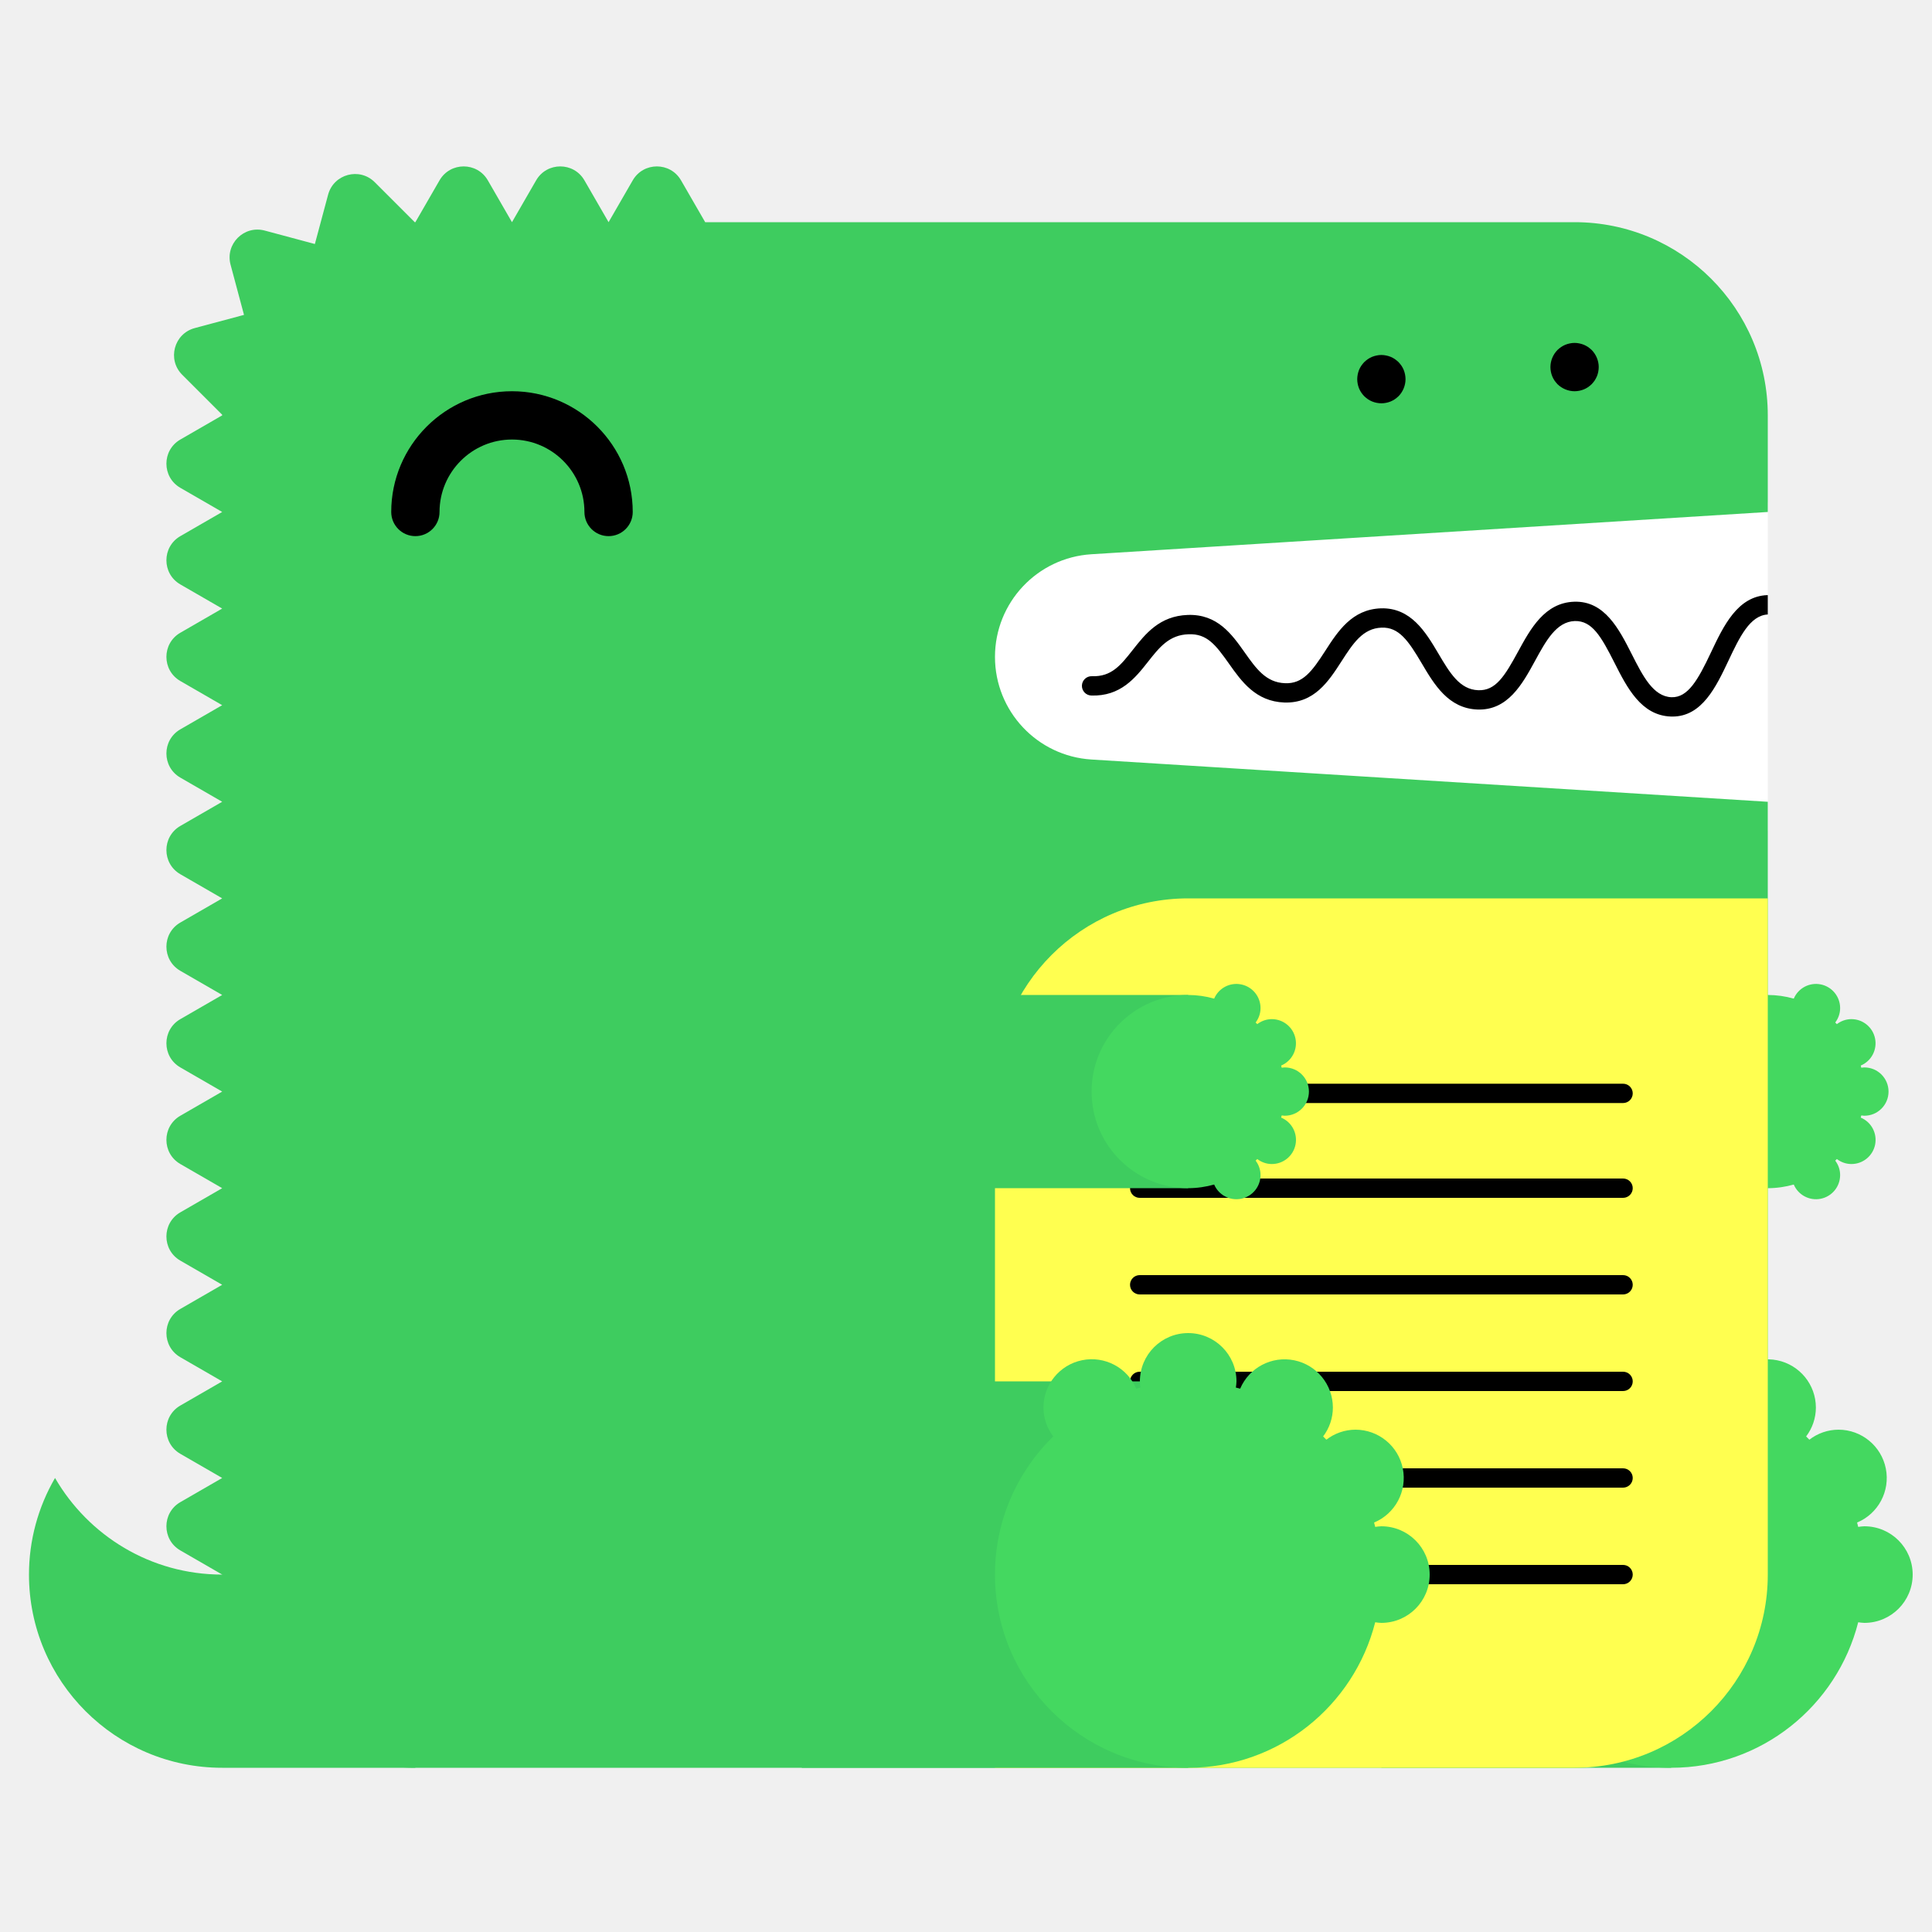
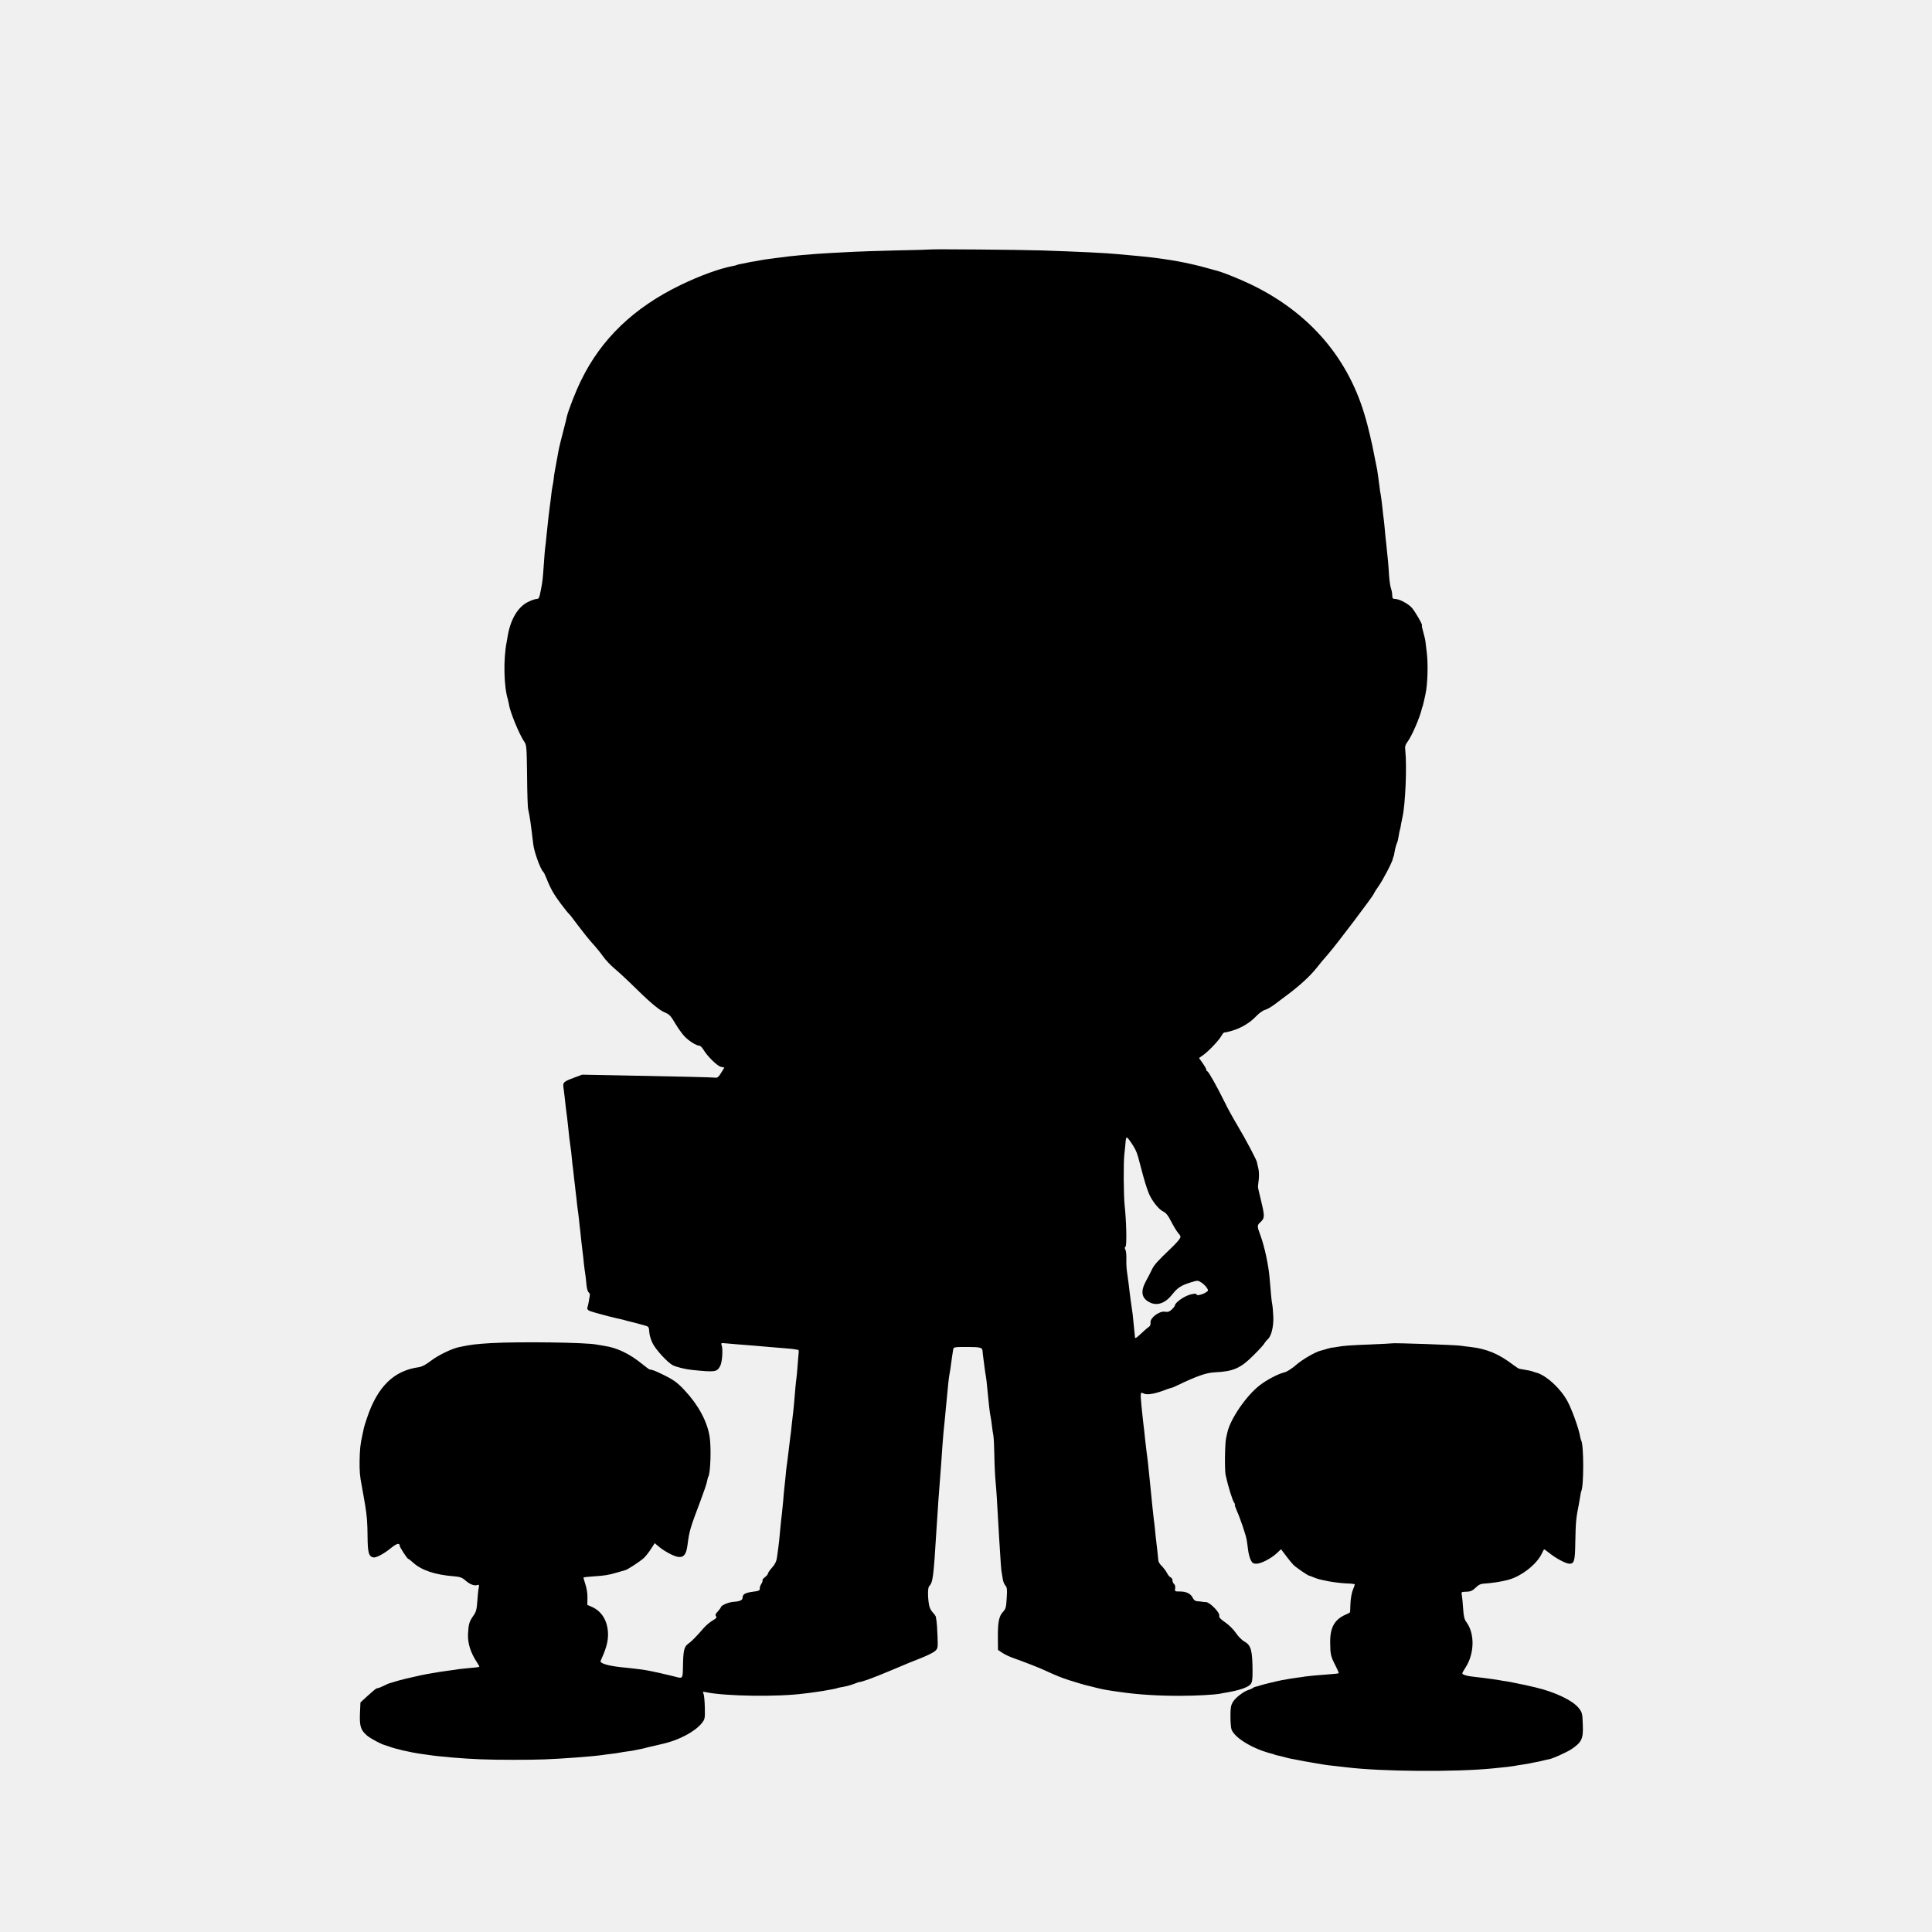
- <svg xmlns="http://www.w3.org/2000/svg" width="200" height="200" viewBox="0 0 200 200">
-   <g fill="none" fill-rule="evenodd">
-     <path fill="#FFF" d="M99 52h84v34H99z" />
-     <path d="M23 163c-7.398 0-13.843-4.027-17.303-10A19.886 19.886 0 0 0 3 163c0 11.046 8.954 20 20 20h20v-20H23z" fill="#3ECC5F" />
-     <path d="M112.98 57.376L183 53V43c0-11.046-8.954-20-20-20H73l-2.5-4.33c-1.112-1.925-3.889-1.925-5 0L63 23l-2.5-4.33c-1.111-1.925-3.889-1.925-5 0L53 23l-2.5-4.33c-1.111-1.925-3.889-1.925-5 0L43 23c-.022 0-.042.003-.065.003l-4.142-4.141c-1.57-1.571-4.252-.853-4.828 1.294l-1.369 5.104-5.192-1.392c-2.148-.575-4.111 1.389-3.535 3.536l1.39 5.193-5.102 1.367c-2.148.576-2.867 3.259-1.296 4.83l4.142 4.142c0 .021-.003.042-.003.064l-4.33 2.5c-1.925 1.111-1.925 3.889 0 5L23 53l-4.33 2.5c-1.925 1.111-1.925 3.889 0 5L23 63l-4.33 2.5c-1.925 1.111-1.925 3.889 0 5L23 73l-4.33 2.5c-1.925 1.111-1.925 3.889 0 5L23 83l-4.33 2.5c-1.925 1.111-1.925 3.889 0 5L23 93l-4.33 2.5c-1.925 1.111-1.925 3.889 0 5L23 103l-4.33 2.5c-1.925 1.111-1.925 3.889 0 5L23 113l-4.33 2.5c-1.925 1.111-1.925 3.889 0 5L23 123l-4.33 2.5c-1.925 1.111-1.925 3.889 0 5L23 133l-4.33 2.5c-1.925 1.111-1.925 3.889 0 5L23 143l-4.33 2.5c-1.925 1.111-1.925 3.889 0 5L23 153l-4.33 2.5c-1.925 1.111-1.925 3.889 0 5L23 163c0 11.046 8.954 20 20 20h120c11.046 0 20-8.954 20-20V83l-70.02-4.376A10.645 10.645 0 0 1 103 68c0-5.621 4.37-10.273 9.98-10.624" fill="#3ECC5F" />
-     <path fill="#3ECC5F" d="M143 183h30v-40h-30z" />
-     <path d="M193 158c-.219 0-.428.037-.639.064-.038-.15-.074-.301-.116-.451A5 5 0 0 0 190.32 148a4.96 4.96 0 0 0-3.016 1.036 26.531 26.531 0 0 0-.335-.336 4.955 4.955 0 0 0 1.011-2.987 5 5 0 0 0-9.599-1.959c-.148-.042-.297-.077-.445-.115.027-.211.064-.42.064-.639a5 5 0 0 0-5-5 5 5 0 0 0-5 5c0 .219.037.428.064.639-.148.038-.297.073-.445.115a4.998 4.998 0 0 0-9.599 1.959c0 1.125.384 2.151 1.011 2.987-3.717 3.632-6.031 8.693-6.031 14.3 0 11.046 8.954 20 20 20 9.339 0 17.16-6.41 19.361-15.064.211.027.42.064.639.064a5 5 0 0 0 5-5 5 5 0 0 0-5-5" fill="#44D860" />
-     <path fill="#3ECC5F" d="M153 123h30v-20h-30z" />
-     <path d="M193 115.5a2.5 2.5 0 1 0 0-5c-.109 0-.214.019-.319.032-.02-.075-.037-.15-.058-.225a2.501 2.501 0 0 0-.963-4.807c-.569 0-1.088.197-1.508.518a6.653 6.653 0 0 0-.168-.168c.314-.417.506-.931.506-1.494a2.5 2.5 0 0 0-4.8-.979A9.987 9.987 0 0 0 183 103c-5.522 0-10 4.478-10 10s4.478 10 10 10c.934 0 1.833-.138 2.69-.377a2.5 2.5 0 0 0 4.8-.979c0-.563-.192-1.077-.506-1.494.057-.055.113-.111.168-.168.42.321.939.518 1.508.518a2.5 2.5 0 0 0 .963-4.807c.021-.074.038-.15.058-.225.105.013.21.032.319.032" fill="#44D860" />
-     <path d="M63 55.5a2.5 2.5 0 0 1-2.5-2.5c0-4.136-3.364-7.5-7.5-7.5s-7.5 3.364-7.5 7.5a2.5 2.5 0 1 1-5 0c0-6.893 5.607-12.5 12.5-12.5S65.5 46.107 65.5 53a2.5 2.5 0 0 1-2.5 2.5" fill="#000" />
-     <path d="M103 183h60c11.046 0 20-8.954 20-20V93h-60c-11.046 0-20 8.954-20 20v70z" fill="#FFFF50" />
-     <path d="M168.02 124h-50.04a1 1 0 1 1 0-2h50.04a1 1 0 1 1 0 2m0 20h-50.04a1 1 0 1 1 0-2h50.04a1 1 0 1 1 0 2m0 20h-50.04a1 1 0 1 1 0-2h50.04a1 1 0 1 1 0 2m0-49.814h-50.04a1 1 0 1 1 0-2h50.04a1 1 0 1 1 0 2m0 19.814h-50.04a1 1 0 1 1 0-2h50.04a1 1 0 1 1 0 2m0 20h-50.04a1 1 0 1 1 0-2h50.04a1 1 0 1 1 0 2M183 61.611c-.012 0-.022-.006-.034-.005-3.09.105-4.552 3.196-5.842 5.923-1.346 2.85-2.387 4.703-4.093 4.647-1.889-.068-2.969-2.202-4.113-4.46-1.314-2.594-2.814-5.536-5.963-5.426-3.046.104-4.513 2.794-5.807 5.167-1.377 2.528-2.314 4.065-4.121 3.994-1.927-.07-2.951-1.805-4.136-3.813-1.321-2.236-2.848-4.75-5.936-4.664-2.994.103-4.465 2.385-5.763 4.4-1.373 2.13-2.335 3.428-4.165 3.351-1.973-.07-2.992-1.51-4.171-3.177-1.324-1.873-2.816-3.993-5.895-3.89-2.928.1-4.399 1.97-5.696 3.618-1.232 1.564-2.194 2.802-4.229 2.724a1 1 0 0 0-.072 2c3.017.101 4.545-1.8 5.872-3.487 1.177-1.496 2.193-2.787 4.193-2.855 1.926-.082 2.829 1.115 4.195 3.045 1.297 1.834 2.769 3.914 5.731 4.021 3.103.104 4.596-2.215 5.918-4.267 1.182-1.834 2.202-3.417 4.15-3.484 1.793-.067 2.769 1.35 4.145 3.681 1.297 2.197 2.766 4.686 5.787 4.796 3.125.108 4.634-2.62 5.949-5.035 1.139-2.088 2.214-4.06 4.119-4.126 1.793-.042 2.728 1.595 4.111 4.33 1.292 2.553 2.757 5.445 5.825 5.556l.169.003c3.064 0 4.518-3.075 5.805-5.794 1.139-2.41 2.217-4.68 4.067-4.773v-2z" fill="#000" />
-     <path fill="#3ECC5F" d="M83 183h40v-40H83z" />
-     <path d="M143 158c-.219 0-.428.037-.639.064-.038-.15-.074-.301-.116-.451A5 5 0 0 0 140.32 148a4.96 4.96 0 0 0-3.016 1.036 26.531 26.531 0 0 0-.335-.336 4.955 4.955 0 0 0 1.011-2.987 5 5 0 0 0-9.599-1.959c-.148-.042-.297-.077-.445-.115.027-.211.064-.42.064-.639a5 5 0 0 0-5-5 5 5 0 0 0-5 5c0 .219.037.428.064.639-.148.038-.297.073-.445.115a4.998 4.998 0 0 0-9.599 1.959c0 1.125.384 2.151 1.011 2.987-3.717 3.632-6.031 8.693-6.031 14.3 0 11.046 8.954 20 20 20 9.339 0 17.16-6.41 19.361-15.064.211.027.42.064.639.064a5 5 0 0 0 5-5 5 5 0 0 0-5-5" fill="#44D860" />
-     <path fill="#3ECC5F" d="M83 123h40v-20H83z" />
-     <path d="M133 115.5a2.5 2.5 0 1 0 0-5c-.109 0-.214.019-.319.032-.02-.075-.037-.15-.058-.225a2.501 2.501 0 0 0-.963-4.807c-.569 0-1.088.197-1.508.518a6.653 6.653 0 0 0-.168-.168c.314-.417.506-.931.506-1.494a2.5 2.5 0 0 0-4.8-.979A9.987 9.987 0 0 0 123 103c-5.522 0-10 4.478-10 10s4.478 10 10 10c.934 0 1.833-.138 2.69-.377a2.5 2.5 0 0 0 4.8-.979c0-.563-.192-1.077-.506-1.494.057-.055.113-.111.168-.168.42.321.939.518 1.508.518a2.5 2.5 0 0 0 .963-4.807c.021-.074.038-.15.058-.225.105.013.21.032.319.032" fill="#44D860" />
-     <path d="M143 41.75c-.16 0-.33-.02-.49-.05a2.52 2.52 0 0 1-.47-.14c-.15-.06-.29-.14-.431-.23-.13-.09-.259-.2-.38-.31-.109-.12-.219-.24-.309-.38s-.17-.28-.231-.43a2.619 2.619 0 0 1-.189-.96c0-.16.02-.33.05-.49.03-.16.08-.31.139-.47.061-.15.141-.29.231-.43.09-.13.2-.26.309-.38.121-.11.25-.22.38-.31.141-.09.281-.17.431-.23.149-.06.31-.11.47-.14.32-.07.65-.07.98 0 .159.03.32.08.47.14.149.06.29.14.43.23.13.09.259.2.38.31.11.12.22.25.31.38.09.14.17.28.23.43.06.16.11.31.14.47.029.16.05.33.05.49 0 .66-.271 1.31-.73 1.77-.121.11-.25.22-.38.31-.14.09-.281.17-.43.23a2.565 2.565 0 0 1-.96.19m20-1.25c-.66 0-1.3-.27-1.771-.73a3.802 3.802 0 0 1-.309-.38c-.09-.14-.17-.28-.231-.43a2.619 2.619 0 0 1-.189-.96c0-.66.27-1.3.729-1.77.121-.11.25-.22.38-.31.141-.09.281-.17.431-.23.149-.06.31-.11.47-.14.32-.07.66-.07.98 0 .159.03.32.08.47.14.149.06.29.14.43.23.13.09.259.2.38.31.459.47.73 1.11.73 1.77 0 .16-.021.33-.05.49-.03.16-.08.32-.14.47-.07.15-.14.29-.23.43-.09.13-.2.26-.31.38-.121.11-.25.22-.38.31-.14.09-.281.17-.43.23a2.565 2.565 0 0 1-.96.19" fill="#000" />
-   </g>
+ <svg xmlns="http://www.w3.org/2000/svg" width="250" height="250" viewBox="0 0 250 250" fill="none">
+   <path d="M120.422 32.281C120.406 32.297 118.391 32.359 115.938 32.406C113.484 32.469 111.063 32.547 110.547 32.578C110.031 32.609 108.797 32.672 107.813 32.719C105.109 32.859 102.344 33.109 100.641 33.359C100.328 33.406 99.797 33.469 99.453 33.516C99.109 33.562 98.656 33.625 98.438 33.672C98.219 33.719 97.844 33.781 97.578 33.828C97.328 33.859 96.938 33.938 96.719 33.984C96.5 34.031 96.125 34.109 95.875 34.156C95.625 34.188 95.375 34.266 95.313 34.297C95.266 34.328 95.047 34.391 94.828 34.422C93.141 34.734 90.516 35.688 88.047 36.891C82.016 39.812 77.797 43.859 75.188 49.234C74.484 50.656 73.547 53.078 73.344 53.938C73.313 54.094 73.25 54.344 73.219 54.484C72.656 56.641 72.297 58.109 72.266 58.359C72.172 58.875 71.875 60.516 71.797 60.938C71.75 61.156 71.672 61.641 71.641 62.031C71.594 62.422 71.516 62.844 71.484 62.969C71.453 63.094 71.375 63.594 71.328 64.062C71.281 64.531 71.203 65.094 71.172 65.312C71.078 65.922 70.875 67.734 70.703 69.453C70.656 69.969 70.594 70.594 70.547 70.859C70.516 71.109 70.438 71.953 70.391 72.734C70.234 74.953 70.219 75.172 69.984 76.359C69.797 77.344 69.734 77.5 69.453 77.5C69.266 77.5 68.734 77.688 68.266 77.922C67 78.578 66.063 80.156 65.703 82.266C65.656 82.516 65.594 82.891 65.563 83.078C65.125 85.25 65.188 88.859 65.719 90.5C65.766 90.672 65.828 90.969 65.859 91.141C65.969 92.062 67.219 95.094 67.844 95.984C68.141 96.391 68.156 96.719 68.203 100.359C68.219 102.531 68.281 104.484 68.344 104.719C68.563 105.688 68.672 106.453 69 109.219C69.109 110.234 69.953 112.531 70.297 112.812C70.359 112.859 70.531 113.203 70.688 113.594C71.234 114.984 71.656 115.719 72.578 116.953C73.094 117.641 73.563 118.219 73.625 118.25C73.688 118.281 74.203 118.953 74.781 119.734C75.375 120.531 76.203 121.562 76.625 122.031C77.063 122.5 77.703 123.281 78.031 123.75C78.359 124.219 79.031 124.922 79.5 125.312C79.969 125.703 80.891 126.547 81.547 127.188C83.953 129.578 85.234 130.672 85.969 130.984C86.609 131.25 86.797 131.438 87.359 132.406C87.719 133.016 88.266 133.781 88.578 134.109C89.141 134.703 90.109 135.312 90.5 135.312C90.625 135.312 90.844 135.547 91.016 135.812C91.516 136.672 92.813 137.938 93.281 138.047L93.734 138.141L93.313 138.828C93.047 139.281 92.828 139.484 92.641 139.453C92.375 139.406 87.953 139.297 79.5 139.141L75.328 139.062L74.281 139.453C72.938 139.953 72.828 140.062 72.906 140.672C72.938 140.953 73 141.453 73.047 141.797C73.188 143.109 73.297 144 73.375 144.547C73.438 145.094 73.5 145.594 73.672 147.266C73.719 147.688 73.797 148.219 73.828 148.438C73.875 148.656 73.938 149.266 73.984 149.766C74.031 150.281 74.094 150.906 74.141 151.172C74.172 151.422 74.25 152.062 74.297 152.578C74.359 153.094 74.438 153.688 74.453 153.906C74.484 154.125 74.547 154.719 74.609 155.234C74.656 155.75 74.734 156.344 74.766 156.562C74.797 156.781 74.875 157.344 74.922 157.812C74.969 158.281 75.031 158.922 75.078 159.219C75.109 159.516 75.188 160.188 75.234 160.703C75.297 161.219 75.359 161.812 75.391 162.031C75.422 162.25 75.5 162.875 75.547 163.438C75.609 164 75.688 164.594 75.719 164.766C75.75 164.938 75.828 165.531 75.875 166.094C75.922 166.703 76.047 167.156 76.172 167.234C76.297 167.297 76.359 167.5 76.313 167.703C76.281 167.891 76.203 168.25 76.172 168.516C76.125 168.766 76.047 169.094 76 169.234C75.953 169.406 76.078 169.547 76.359 169.656C76.734 169.797 78.859 170.375 79.703 170.562C79.859 170.594 80.141 170.656 80.328 170.703C80.5 170.734 80.781 170.812 80.938 170.859C81.094 170.906 81.375 170.984 81.547 171.016C81.891 171.094 81.984 171.125 83.203 171.453C83.969 171.656 83.969 171.656 84.016 172.359C84.031 172.734 84.234 173.406 84.453 173.828C84.875 174.672 86.375 176.297 87.047 176.656C87.516 176.891 88.703 177.188 89.531 177.266C92.594 177.578 92.766 177.547 93.203 176.734C93.453 176.234 93.563 174.641 93.391 174.109C93.266 173.781 93.297 173.766 93.938 173.828C94.609 173.891 95.703 173.984 97.734 174.141C98.344 174.188 99.141 174.266 99.531 174.297C99.922 174.328 100.766 174.406 101.406 174.453C102.047 174.5 102.719 174.562 102.891 174.609C103.063 174.641 103.25 174.672 103.297 174.672C103.344 174.688 103.375 174.875 103.344 175.109C103.313 175.359 103.25 176.109 103.203 176.797C103.156 177.484 103.078 178.219 103.047 178.438C102.984 178.828 102.875 180.078 102.734 181.797C102.688 182.312 102.609 183.016 102.563 183.359C102.516 183.703 102.453 184.266 102.422 184.609C102.391 184.953 102.328 185.547 102.266 185.938C102.219 186.328 102.141 186.953 102.094 187.344C101.969 188.438 101.859 189.266 101.797 189.688C101.766 189.906 101.688 190.562 101.641 191.172C101.578 191.766 101.516 192.438 101.484 192.656C101.453 192.875 101.391 193.578 101.344 194.219C101.281 194.859 101.203 195.641 101.172 195.938C101.125 196.234 101.063 196.875 101.016 197.344C100.828 199.406 100.781 199.781 100.703 200.344C100.656 200.672 100.578 201.234 100.531 201.594C100.469 202.047 100.266 202.453 99.906 202.844C99.609 203.172 99.375 203.516 99.375 203.609C99.375 203.703 99.203 203.922 98.969 204.094C98.75 204.266 98.609 204.453 98.672 204.5C98.719 204.547 98.641 204.75 98.516 204.953C98.375 205.156 98.297 205.438 98.313 205.578C98.344 205.797 98.188 205.875 97.438 205.969C96.438 206.094 96.094 206.297 96.094 206.719C96.094 207.062 95.766 207.219 94.875 207.281C94.25 207.328 93.281 207.75 93.281 207.984C93.281 208.031 93.109 208.266 92.891 208.516C92.578 208.828 92.531 208.984 92.656 209.141C92.781 209.297 92.688 209.422 92.219 209.688C91.891 209.875 91.328 210.344 91 210.734C90.078 211.797 89.5 212.391 89.016 212.734C88.516 213.094 88.406 213.641 88.375 215.703C88.344 217.234 88.344 217.219 87.391 216.969C86.953 216.859 86.797 216.812 85.156 216.438C84.422 216.266 83.406 216.078 82.891 216.016C82.375 215.953 81.781 215.891 81.563 215.859C81.344 215.844 80.75 215.766 80.234 215.719C78.594 215.531 77.594 215.219 77.719 214.922C78.359 213.516 78.625 212.641 78.672 211.781C78.75 209.984 78 208.578 76.641 207.953L76 207.672L76.016 206.766C76.031 206.25 75.922 205.5 75.75 205.016C75.594 204.547 75.484 204.141 75.516 204.109C75.547 204.094 76.109 204.031 76.766 203.984C78.234 203.891 78.75 203.812 79.844 203.484C80.313 203.344 80.781 203.219 80.875 203.188C81.172 203.141 82.859 202.031 83.328 201.594C83.563 201.359 83.984 200.844 84.234 200.438L84.719 199.688L85.375 200.234C85.734 200.531 86.438 200.953 86.938 201.188C88.266 201.797 88.766 201.484 88.969 199.891C89.188 198.109 89.328 197.672 90.672 194.125C91.063 193.078 91.438 192 91.484 191.719C91.531 191.438 91.609 191.141 91.656 191.078C91.938 190.609 92.047 187.359 91.828 185.922C91.516 183.938 90.375 181.812 88.578 179.891C87.609 178.859 87.125 178.516 85.625 177.797C84.734 177.359 84.422 177.25 84.031 177.203C83.984 177.188 83.563 176.875 83.094 176.5C81.469 175.172 79.828 174.391 78.203 174.156C77.844 174.094 77.391 174.016 77.188 173.984C75.75 173.703 67.188 173.594 63.563 173.797C61.531 173.922 60.984 173.984 59.422 174.312C58.484 174.5 56.672 175.375 55.75 176.094C55.094 176.594 54.563 176.875 54.141 176.922C50.953 177.375 48.844 179.438 47.5 183.453C47.313 184 47.141 184.562 47.109 184.688C47.078 184.812 46.984 185.234 46.906 185.625C46.625 186.828 46.547 187.656 46.531 189.125C46.516 190.422 46.578 191.062 46.797 192.188C46.891 192.703 47.156 194.172 47.25 194.766C47.484 196.219 47.547 197 47.563 198.828C47.578 200.953 47.719 201.422 48.328 201.531C48.688 201.594 49.734 201.031 50.656 200.266C51.344 199.719 51.719 199.625 51.719 200.016C51.719 200.203 52.703 201.719 52.828 201.719C52.891 201.719 53.172 201.938 53.438 202.188C54.5 203.172 56.281 203.781 58.719 203.969C59.531 204.031 59.813 204.141 60.25 204.531C60.828 205.031 61.406 205.25 61.797 205.094C61.984 205.031 62.016 205.094 61.953 205.438C61.891 205.672 61.813 206.453 61.766 207.172C61.688 208.281 61.609 208.594 61.219 209.125C60.719 209.844 60.625 210.188 60.563 211.406C60.5 212.641 60.891 213.875 61.781 215.203C61.938 215.438 62.047 215.656 62.016 215.688C61.984 215.719 61.422 215.797 60.766 215.844C60.109 215.906 59.438 215.969 59.281 216C59.109 216.031 58.641 216.109 58.203 216.156C57.781 216.219 57.234 216.297 57 216.328C56.75 216.375 56.328 216.438 56.063 216.484C55.781 216.531 55.375 216.609 55.156 216.641C54.938 216.688 54.625 216.75 54.453 216.781C54.281 216.828 53.797 216.938 53.359 217.031C52.938 217.125 52.438 217.234 52.281 217.281C52.031 217.328 51.5 217.484 50.656 217.734C50.547 217.781 50.406 217.812 50.344 217.828C50.281 217.844 49.969 217.984 49.656 218.141C49.328 218.297 49 218.438 48.906 218.438C48.703 218.438 48.516 218.594 47.438 219.562L46.641 220.297L46.578 221.719C46.516 223.375 46.672 223.859 47.469 224.562C47.969 224.984 49.375 225.734 49.891 225.844C50 225.875 50.188 225.938 50.313 225.984C51.031 226.281 53.203 226.781 54.5 226.953C54.766 227 55.266 227.062 55.594 227.109C56.188 227.203 57.141 227.297 58.516 227.422C61.141 227.641 63 227.719 66.406 227.719C69.734 227.719 71.109 227.672 74.531 227.422C75.531 227.359 77.344 227.188 77.891 227.109C78.156 227.062 78.672 227 79.063 226.953C79.453 226.906 79.938 226.844 80.156 226.797C80.375 226.75 80.859 226.672 81.25 226.625C81.641 226.578 82.094 226.5 82.266 226.453C82.438 226.422 82.75 226.359 82.969 226.312C83.188 226.266 83.484 226.203 83.625 226.156C83.766 226.109 84.031 226.047 84.203 226.016C84.391 225.969 84.656 225.906 84.813 225.875C84.953 225.844 85.422 225.734 85.859 225.625C87.844 225.172 89.875 224.094 90.766 223.031C91.219 222.469 91.234 222.406 91.203 220.953C91.188 220.125 91.109 219.328 91.031 219.156C90.906 218.906 90.938 218.875 91.344 218.969C93.875 219.5 100.734 219.594 104.063 219.141C104.281 219.125 104.828 219.047 105.297 218.984C105.766 218.922 106.281 218.844 106.469 218.812C106.656 218.781 107.047 218.703 107.344 218.656C107.641 218.609 108.031 218.531 108.203 218.484C108.375 218.422 108.625 218.359 108.75 218.344C109.422 218.234 109.984 218.094 110.516 217.891C110.828 217.766 111.141 217.656 111.219 217.656C111.594 217.625 113.063 217.094 115.313 216.141C116.734 215.531 118.5 214.812 119.266 214.516C120.016 214.219 120.797 213.828 121 213.641C121.359 213.312 121.375 213.219 121.313 211.688C121.281 210.797 121.219 209.938 121.188 209.766C121.156 209.594 121.109 209.359 121.109 209.25C121.094 209.141 120.922 208.875 120.703 208.656C120.484 208.438 120.266 208 120.219 207.688C120.031 206.594 120.047 205.453 120.234 205.25C120.719 204.766 120.797 204.109 121.172 198.047C121.313 195.609 121.516 192.875 121.797 189.297C121.844 188.609 121.922 187.594 121.953 187.031C122.016 186.125 122.141 184.672 122.266 183.594C122.281 183.375 122.359 182.703 122.406 182.109C122.703 178.922 122.766 178.328 122.891 177.656C122.953 177.359 123.016 176.891 123.047 176.641C123.109 176.156 123.25 175.156 123.344 174.609C123.391 174.312 123.516 174.297 125.141 174.297C126.875 174.297 127.141 174.375 127.141 174.844C127.156 174.969 127.188 175.391 127.25 175.781C127.297 176.172 127.375 176.766 127.422 177.109C127.469 177.453 127.531 177.906 127.578 178.125C127.625 178.344 127.688 178.938 127.734 179.453C127.938 181.641 128.063 182.766 128.203 183.438C128.25 183.656 128.313 184.141 128.359 184.531C128.406 184.922 128.484 185.484 128.547 185.781C128.594 186.078 128.656 187.281 128.672 188.438C128.688 189.594 128.766 191.078 128.828 191.719C128.891 192.359 128.953 193.281 128.984 193.75C129.031 194.594 129.203 197.578 129.297 199.141C129.5 202.438 129.547 203.094 129.609 203.438C129.641 203.656 129.719 204.078 129.766 204.375C129.813 204.672 129.969 205.031 130.109 205.188C130.313 205.406 130.344 205.719 130.266 206.797C130.203 207.969 130.141 208.203 129.797 208.562C129.266 209.125 129.109 209.906 129.125 211.875L129.141 213.5L129.656 213.844C129.938 214.047 130.5 214.312 130.906 214.469C132.563 215.062 134.5 215.812 135.156 216.125C136.609 216.797 137.297 217.078 138.359 217.422C139.422 217.766 140.609 218.109 141.094 218.203C141.219 218.234 141.609 218.328 141.953 218.422C142.688 218.609 143.469 218.75 145.234 218.984C147.313 219.281 149.859 219.438 152.578 219.438C154.703 219.438 157.094 219.312 157.922 219.156C158.094 219.109 158.484 219.047 158.766 219C160.344 218.734 161.438 218.359 161.797 217.969C162.016 217.719 162.078 217.391 162.078 216.438C162.078 213.562 161.891 212.891 161.031 212.422C160.719 212.25 160.234 211.766 159.938 211.328C159.656 210.891 159.031 210.266 158.547 209.938C157.906 209.5 157.719 209.281 157.766 209.062C157.875 208.672 156.578 207.359 156.078 207.312C155.875 207.312 155.641 207.281 155.547 207.266C155.469 207.234 155.203 207.219 154.969 207.203C154.672 207.188 154.484 207.062 154.344 206.766C154.078 206.219 153.531 205.938 152.672 205.938C152.031 205.938 152 205.922 152.063 205.547C152.109 205.328 152.047 205.078 151.938 204.984C151.813 204.891 151.719 204.672 151.719 204.5C151.719 204.344 151.609 204.172 151.484 204.109C151.344 204.062 151.125 203.797 151 203.531C150.859 203.266 150.563 202.875 150.344 202.656C150.109 202.438 149.906 202.125 149.891 201.953C149.859 201.484 149.703 200.172 149.609 199.375C149.563 198.984 149.484 198.312 149.453 197.891C149.406 197.453 149.344 196.859 149.297 196.562C149.266 196.266 149.188 195.562 149.125 195C149.078 194.438 149 193.812 148.984 193.594C148.969 193.375 148.891 192.75 148.844 192.188C148.672 190.344 148.453 188.406 148.359 187.812C148.328 187.594 148.266 187 148.203 186.484C148.156 185.969 148.078 185.297 148.047 185C148 184.703 147.953 184.172 147.906 183.828C147.781 182.703 147.609 181.016 147.609 180.781C147.609 180.188 147.641 180.141 147.984 180.312C148.422 180.562 149.531 180.359 151.094 179.734C151.219 179.688 151.422 179.625 151.547 179.594C151.672 179.578 151.984 179.453 152.25 179.312C154.906 178.047 156.047 177.641 157.188 177.578C159.594 177.469 160.531 177.047 162.172 175.406C162.891 174.703 163.547 173.984 163.625 173.812C163.719 173.656 163.891 173.438 164.016 173.328C164.5 172.953 164.813 171.688 164.766 170.391C164.734 169.703 164.672 168.922 164.609 168.672C164.531 168.234 164.484 167.766 164.297 165.5C164.172 163.797 163.625 161.266 163.094 159.844C162.641 158.609 162.641 158.562 163.156 158.094C163.656 157.609 163.656 157.344 163.188 155.391C162.828 153.922 162.781 153.688 162.781 153.516C162.797 153.422 162.844 152.984 162.891 152.531C162.938 152.062 162.906 151.438 162.813 151.125C162.734 150.797 162.656 150.5 162.656 150.422C162.656 150.188 161.219 147.469 160.203 145.766C159.609 144.781 158.797 143.312 158.406 142.484C157.484 140.625 156.406 138.688 156.234 138.625C156.156 138.594 156.094 138.5 156.094 138.406C156.094 138.328 155.891 137.953 155.625 137.578L155.156 136.906L155.75 136.484C156.484 135.938 157.766 134.578 158.063 134.016C158.188 133.781 158.359 133.594 158.438 133.594C158.531 133.594 158.609 133.594 158.641 133.578C160.203 133.266 161.578 132.531 162.578 131.469C162.922 131.109 163.422 130.75 163.672 130.688C163.938 130.625 164.531 130.281 165 129.922C165.469 129.562 166.047 129.141 166.266 128.969C168 127.703 169.438 126.406 170.328 125.297C170.703 124.812 171.406 123.969 171.891 123.422C172.922 122.25 177.641 116 177.781 115.641C177.828 115.5 178.094 115.078 178.375 114.688C178.922 113.922 180.156 111.578 180.234 111.125C180.266 110.984 180.297 110.859 180.313 110.859C180.344 110.859 180.406 110.578 180.531 109.859C180.594 109.562 180.703 109.219 180.766 109.078C180.844 108.938 180.938 108.547 180.984 108.203C181.031 107.859 181.109 107.469 181.156 107.344C181.203 107.219 181.266 106.891 181.297 106.641C181.344 106.375 181.422 106 181.469 105.781C181.859 104.141 182.063 99.172 181.844 97.109C181.781 96.625 181.844 96.375 182.125 96C182.672 95.281 183.719 92.875 183.984 91.719C183.984 91.672 184.047 91.5 184.109 91.328C184.156 91.156 184.234 90.844 184.281 90.625C184.328 90.406 184.406 90.062 184.453 89.844C184.734 88.578 184.813 85.984 184.625 84.453C184.563 83.938 184.484 83.297 184.453 83.016C184.422 82.75 184.281 82.172 184.156 81.734C184.031 81.297 183.953 80.938 184 80.938C184.156 80.938 183.109 79.094 182.672 78.625C182.156 78.078 181.078 77.516 180.516 77.5C180.219 77.5 180.156 77.406 180.156 77.047C180.156 76.797 180.078 76.391 180 76.156C179.906 75.922 179.797 75.188 179.75 74.547C179.719 73.891 179.641 73.031 179.609 72.609C179.563 72.203 179.5 71.516 179.453 71.094C179.406 70.656 179.344 69.938 179.281 69.484C179.234 69.047 179.172 68.359 179.141 67.969C179.109 67.578 179.031 66.984 178.984 66.641C178.938 66.297 178.875 65.656 178.828 65.219C178.781 64.781 178.703 64.25 178.672 64.047C178.625 63.844 178.547 63.391 178.516 63.047C178.328 61.594 178.266 61.156 178.203 60.781C178.156 60.562 178.094 60.219 178.047 60C177.984 59.656 177.828 58.875 177.594 57.734C177.484 57.219 177.031 55.25 176.969 55.078C176.953 54.984 176.844 54.609 176.734 54.219C174.594 46.469 169.547 40.531 161.953 36.844C160.219 36.016 158.047 35.141 157.109 34.938C157.031 34.906 156.641 34.812 156.25 34.703C155.859 34.594 155.422 34.469 155.281 34.438C155.125 34.406 154.859 34.344 154.688 34.297C154.391 34.219 154.219 34.188 153.281 33.984C152.156 33.75 150.891 33.547 149.297 33.344C148.047 33.203 147.797 33.172 146.563 33.062C145.922 33 145.078 32.922 144.688 32.891C143.156 32.734 139.484 32.562 134.766 32.406C131.859 32.312 120.5 32.219 120.422 32.281ZM146.359 147.844C147.016 148.812 147.141 149.125 147.578 150.859C148.078 152.781 148.391 153.812 148.703 154.531C149.109 155.453 149.969 156.516 150.516 156.766C150.891 156.953 151.156 157.281 151.531 158.031C151.813 158.578 152.219 159.266 152.438 159.531C152.813 159.969 152.828 160.031 152.609 160.359C152.484 160.547 151.984 161.094 151.484 161.562C149.766 163.203 149.344 163.672 149.047 164.297C148.891 164.641 148.547 165.312 148.281 165.781C147.563 167.109 147.703 167.984 148.75 168.516C149.719 169.016 150.781 168.656 151.688 167.5C152.359 166.641 152.859 166.312 154.094 165.938C154.938 165.672 155 165.672 155.422 165.938C155.672 166.078 155.984 166.391 156.141 166.609C156.391 166.984 156.375 167.016 156.047 167.234C155.594 167.516 154.844 167.703 154.844 167.516C154.844 167.297 154 167.438 153.328 167.797C152.656 168.141 152.031 168.688 152.031 168.922C152.031 169 151.844 169.25 151.625 169.453C151.328 169.734 151.109 169.797 150.719 169.734C150.016 169.625 148.813 170.531 148.875 171.125C148.906 171.375 148.828 171.594 148.688 171.672C148.563 171.75 148.094 172.141 147.656 172.562C147.047 173.141 146.875 173.25 146.859 173.016C146.844 172.859 146.828 172.562 146.797 172.344C146.781 172.125 146.719 171.5 146.656 170.953C146.609 170.391 146.531 169.719 146.484 169.469C146.438 169.203 146.375 168.672 146.313 168.281C146.266 167.891 146.203 167.406 146.172 167.188C146.156 166.969 146.078 166.438 146.031 166.016C145.969 165.578 145.875 164.922 145.828 164.531C145.766 164.141 145.734 163.422 145.75 162.922C145.766 162.422 145.719 161.875 145.625 161.719C145.516 161.516 145.516 161.391 145.641 161.312C145.828 161.203 145.75 157.984 145.531 156.016C145.391 154.688 145.359 150.344 145.5 149.266C145.563 148.703 145.641 148 145.656 147.719C145.672 147.422 145.734 147.188 145.813 147.188C145.875 147.188 146.125 147.484 146.359 147.844Z" fill="black" />
+   <path d="M180.125 173.828C180.094 173.844 178.891 173.906 177.422 173.969C174.625 174.078 173.953 174.125 172.969 174.297C172.625 174.359 172.313 174.406 172.266 174.391C172.234 174.391 171.969 174.469 171.688 174.547C171.406 174.641 171.063 174.734 170.922 174.766C170.234 174.922 168.531 175.906 167.688 176.641C167.156 177.109 166.5 177.516 166.219 177.578C165.453 177.75 163.938 178.531 163.016 179.25C161.266 180.594 159.172 183.656 158.813 185.391C158.781 185.562 158.703 185.875 158.656 186.094C158.5 186.766 158.453 190.203 158.594 190.859C158.891 192.266 159.5 194.219 159.719 194.484C159.813 194.594 159.844 194.687 159.797 194.687C159.734 194.687 159.844 195.016 160.016 195.422C160.516 196.547 161.203 198.609 161.313 199.219C161.359 199.516 161.453 200.109 161.5 200.547C161.547 200.969 161.703 201.562 161.828 201.828C162.031 202.25 162.156 202.344 162.578 202.344C163.172 202.344 164.453 201.687 165.219 200.984L165.766 200.469L166.391 201.297C166.719 201.734 167.156 202.281 167.344 202.469C167.672 202.812 169.266 203.906 169.438 203.906C169.484 203.906 169.703 203.984 169.953 204.094C170.594 204.344 170.594 204.344 171.859 204.609C172.5 204.734 173.547 204.859 174.172 204.891C174.797 204.906 175.313 204.969 175.313 205.016C175.313 205.078 175.203 205.391 175.063 205.719C174.922 206.062 174.781 206.812 174.75 207.422C174.734 208.016 174.703 208.562 174.703 208.609C174.688 208.656 174.422 208.812 174.078 208.953C172.688 209.578 172.109 210.609 172.125 212.5C172.141 214.078 172.188 214.328 172.813 215.531C173.078 216.047 173.266 216.484 173.219 216.516C173.188 216.547 172.719 216.609 172.172 216.641C170.438 216.766 169.313 216.875 168.906 216.937C168.688 216.984 168.203 217.047 167.813 217.094C167.172 217.187 166.938 217.219 165.906 217.406C165.359 217.5 163.391 217.984 163.125 218.078C163 218.125 162.75 218.203 162.594 218.234C162.422 218.266 162.219 218.344 162.125 218.422C162.031 218.5 161.781 218.609 161.563 218.672C160.922 218.875 159.891 219.656 159.547 220.219C159.281 220.641 159.219 221 159.219 222.078C159.219 222.812 159.281 223.594 159.359 223.797C159.797 224.937 162.266 226.391 164.734 226.969C164.797 226.984 164.859 227 164.891 227.031C164.922 227.062 165.156 227.125 165.75 227.25C165.953 227.297 166.25 227.375 166.406 227.422C166.563 227.469 166.859 227.547 167.063 227.578C167.75 227.719 169.922 228.125 170.391 228.187C170.656 228.234 171.078 228.297 171.328 228.344C171.594 228.391 172.219 228.469 172.734 228.516C173.25 228.578 173.922 228.656 174.219 228.687C178.797 229.25 188.438 229.312 193.203 228.828C194.938 228.656 195.609 228.578 195.938 228.516C196.156 228.469 196.563 228.406 196.875 228.359C197.188 228.312 197.609 228.234 197.813 228.203C198.031 228.156 198.422 228.078 198.672 228.031C198.938 228 199.391 227.891 199.688 227.812C199.984 227.734 200.266 227.672 200.313 227.672C200.672 227.672 202.734 226.766 203.391 226.312C204.688 225.422 204.891 224.984 204.813 223.156C204.766 221.703 204.734 221.594 204.266 221C203.5 220.031 201.156 218.922 198.672 218.344C197.25 218.016 197.063 217.969 196.609 217.891C196.359 217.844 195.969 217.766 195.703 217.703C195.453 217.656 195.094 217.594 194.922 217.562C194.75 217.547 194.359 217.484 194.063 217.422C193.766 217.375 193.313 217.297 193.047 217.266C192.234 217.156 190.875 216.984 190.547 216.953C189.906 216.906 189.219 216.687 189.219 216.547C189.219 216.469 189.406 216.125 189.625 215.797C190.797 214 190.859 211.422 189.766 209.922C189.484 209.547 189.391 209.156 189.328 208.125C189.281 207.391 189.203 206.625 189.156 206.391C189.078 206.062 189.125 206 189.422 205.984C190.281 205.969 190.453 205.906 190.953 205.437C191.359 205.047 191.625 204.922 192.188 204.906C192.75 204.875 194.016 204.703 194.375 204.609C194.422 204.594 194.703 204.531 195 204.469C196.672 204.094 198.719 202.562 199.453 201.141C199.609 200.812 199.766 200.516 199.797 200.484C199.813 200.453 200.141 200.687 200.531 201C201.344 201.656 202.641 202.344 203.094 202.344C203.703 202.344 203.813 201.969 203.844 199.562C203.891 197 203.938 196.437 204.297 194.687C204.328 194.484 204.406 194.031 204.469 193.687C204.516 193.344 204.578 193.016 204.609 192.969C204.953 192.391 204.953 186.969 204.609 186.406C204.578 186.344 204.5 186.094 204.453 185.828C204.297 184.859 203.422 182.437 202.859 181.375C201.969 179.672 199.969 177.859 198.703 177.594C198.594 177.562 198.406 177.5 198.281 177.453C198.156 177.406 197.766 177.312 197.422 177.266C197.078 177.203 196.719 177.141 196.625 177.125C196.516 177.109 196.172 176.891 195.844 176.641C193.953 175.187 192.391 174.531 190.156 174.281C189.766 174.25 189.281 174.172 189.063 174.141C188.438 174.031 180.234 173.75 180.125 173.828Z" fill="black" />
</svg>
